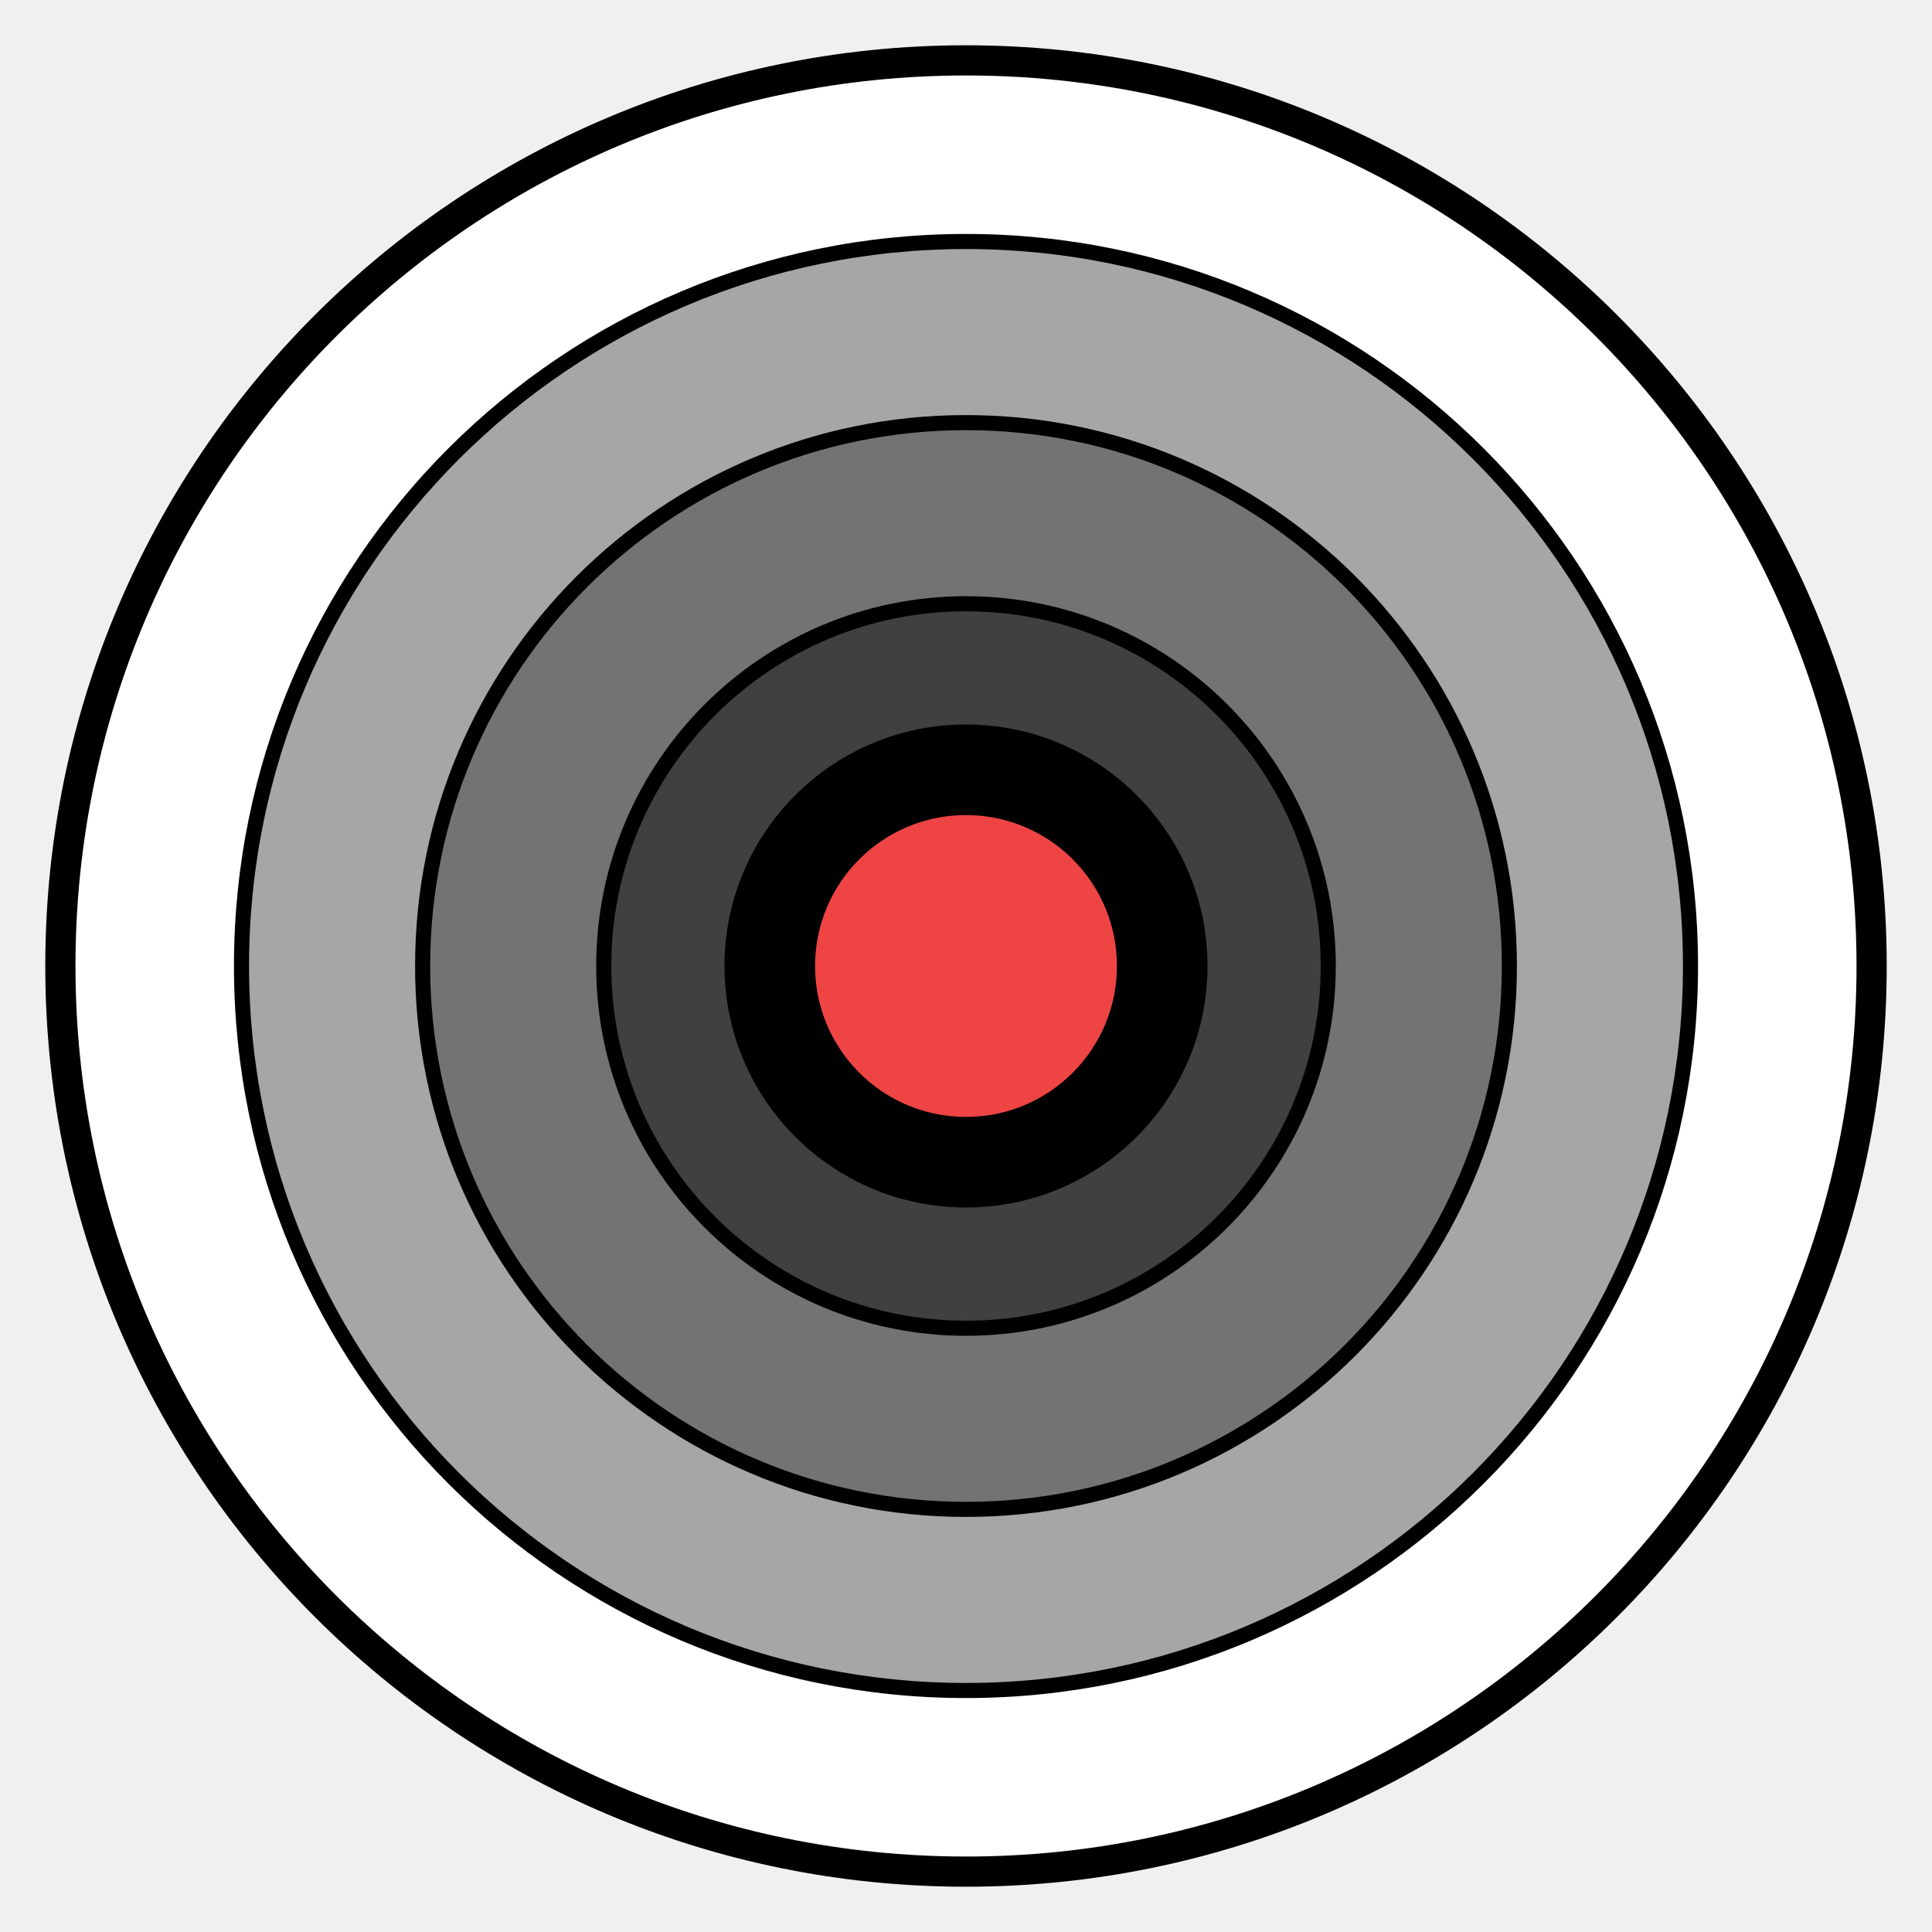
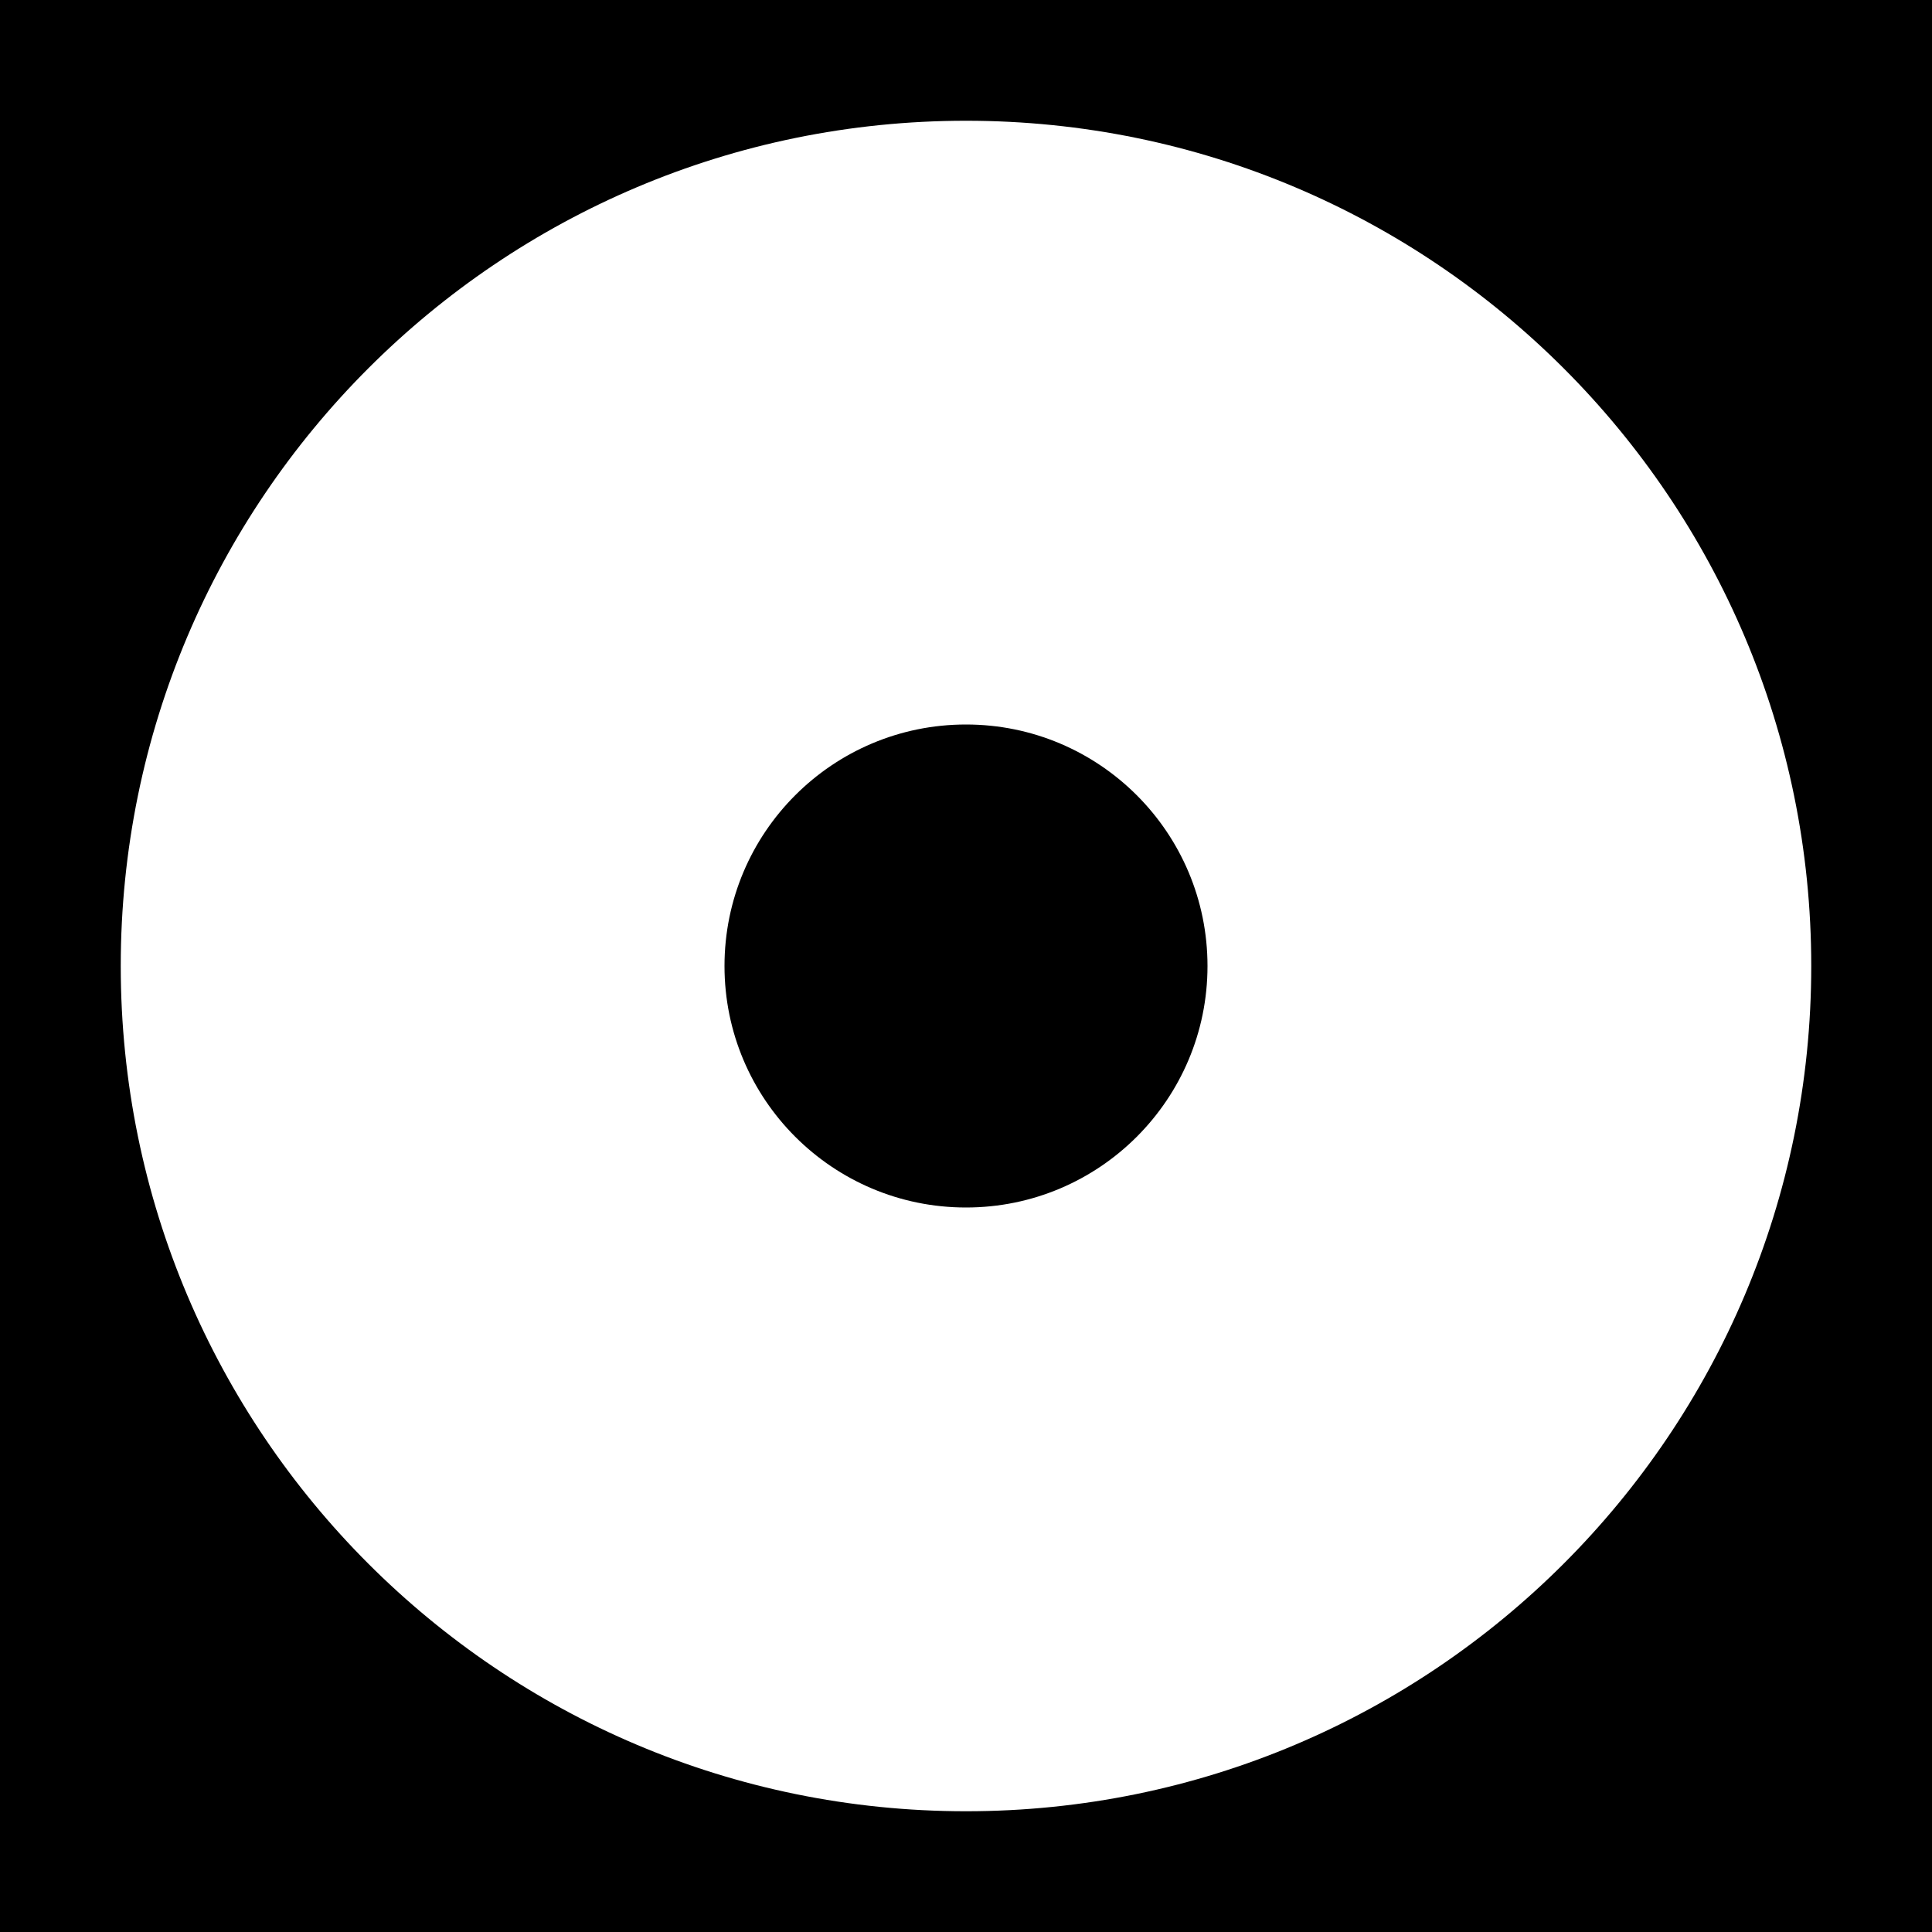
<svg xmlns="http://www.w3.org/2000/svg" width="64" height="64" viewBox="0 0 64 64">
-   <circle cx="32" cy="32" r="30" fill="#ffffff" stroke="#000000" stroke-width="1" />
-   <circle cx="32" cy="32" r="24" fill="#a6a6a6" stroke="#000000" stroke-width="0.5" />
-   <circle cx="32" cy="32" r="18" fill="#737373" stroke="#000000" stroke-width="0.5" />
-   <circle cx="32" cy="32" r="12" fill="#404040" stroke="#000000" stroke-width="0.5" />
+   <rect width="64" height="64" fill="#000000" />
+   <circle cx="32" cy="32" r="28" fill="#ffffff" />
  <circle cx="32" cy="32" r="8" fill="#000000" />
-   <circle cx="32" cy="32" r="5" fill="#ef4444" />
</svg>
